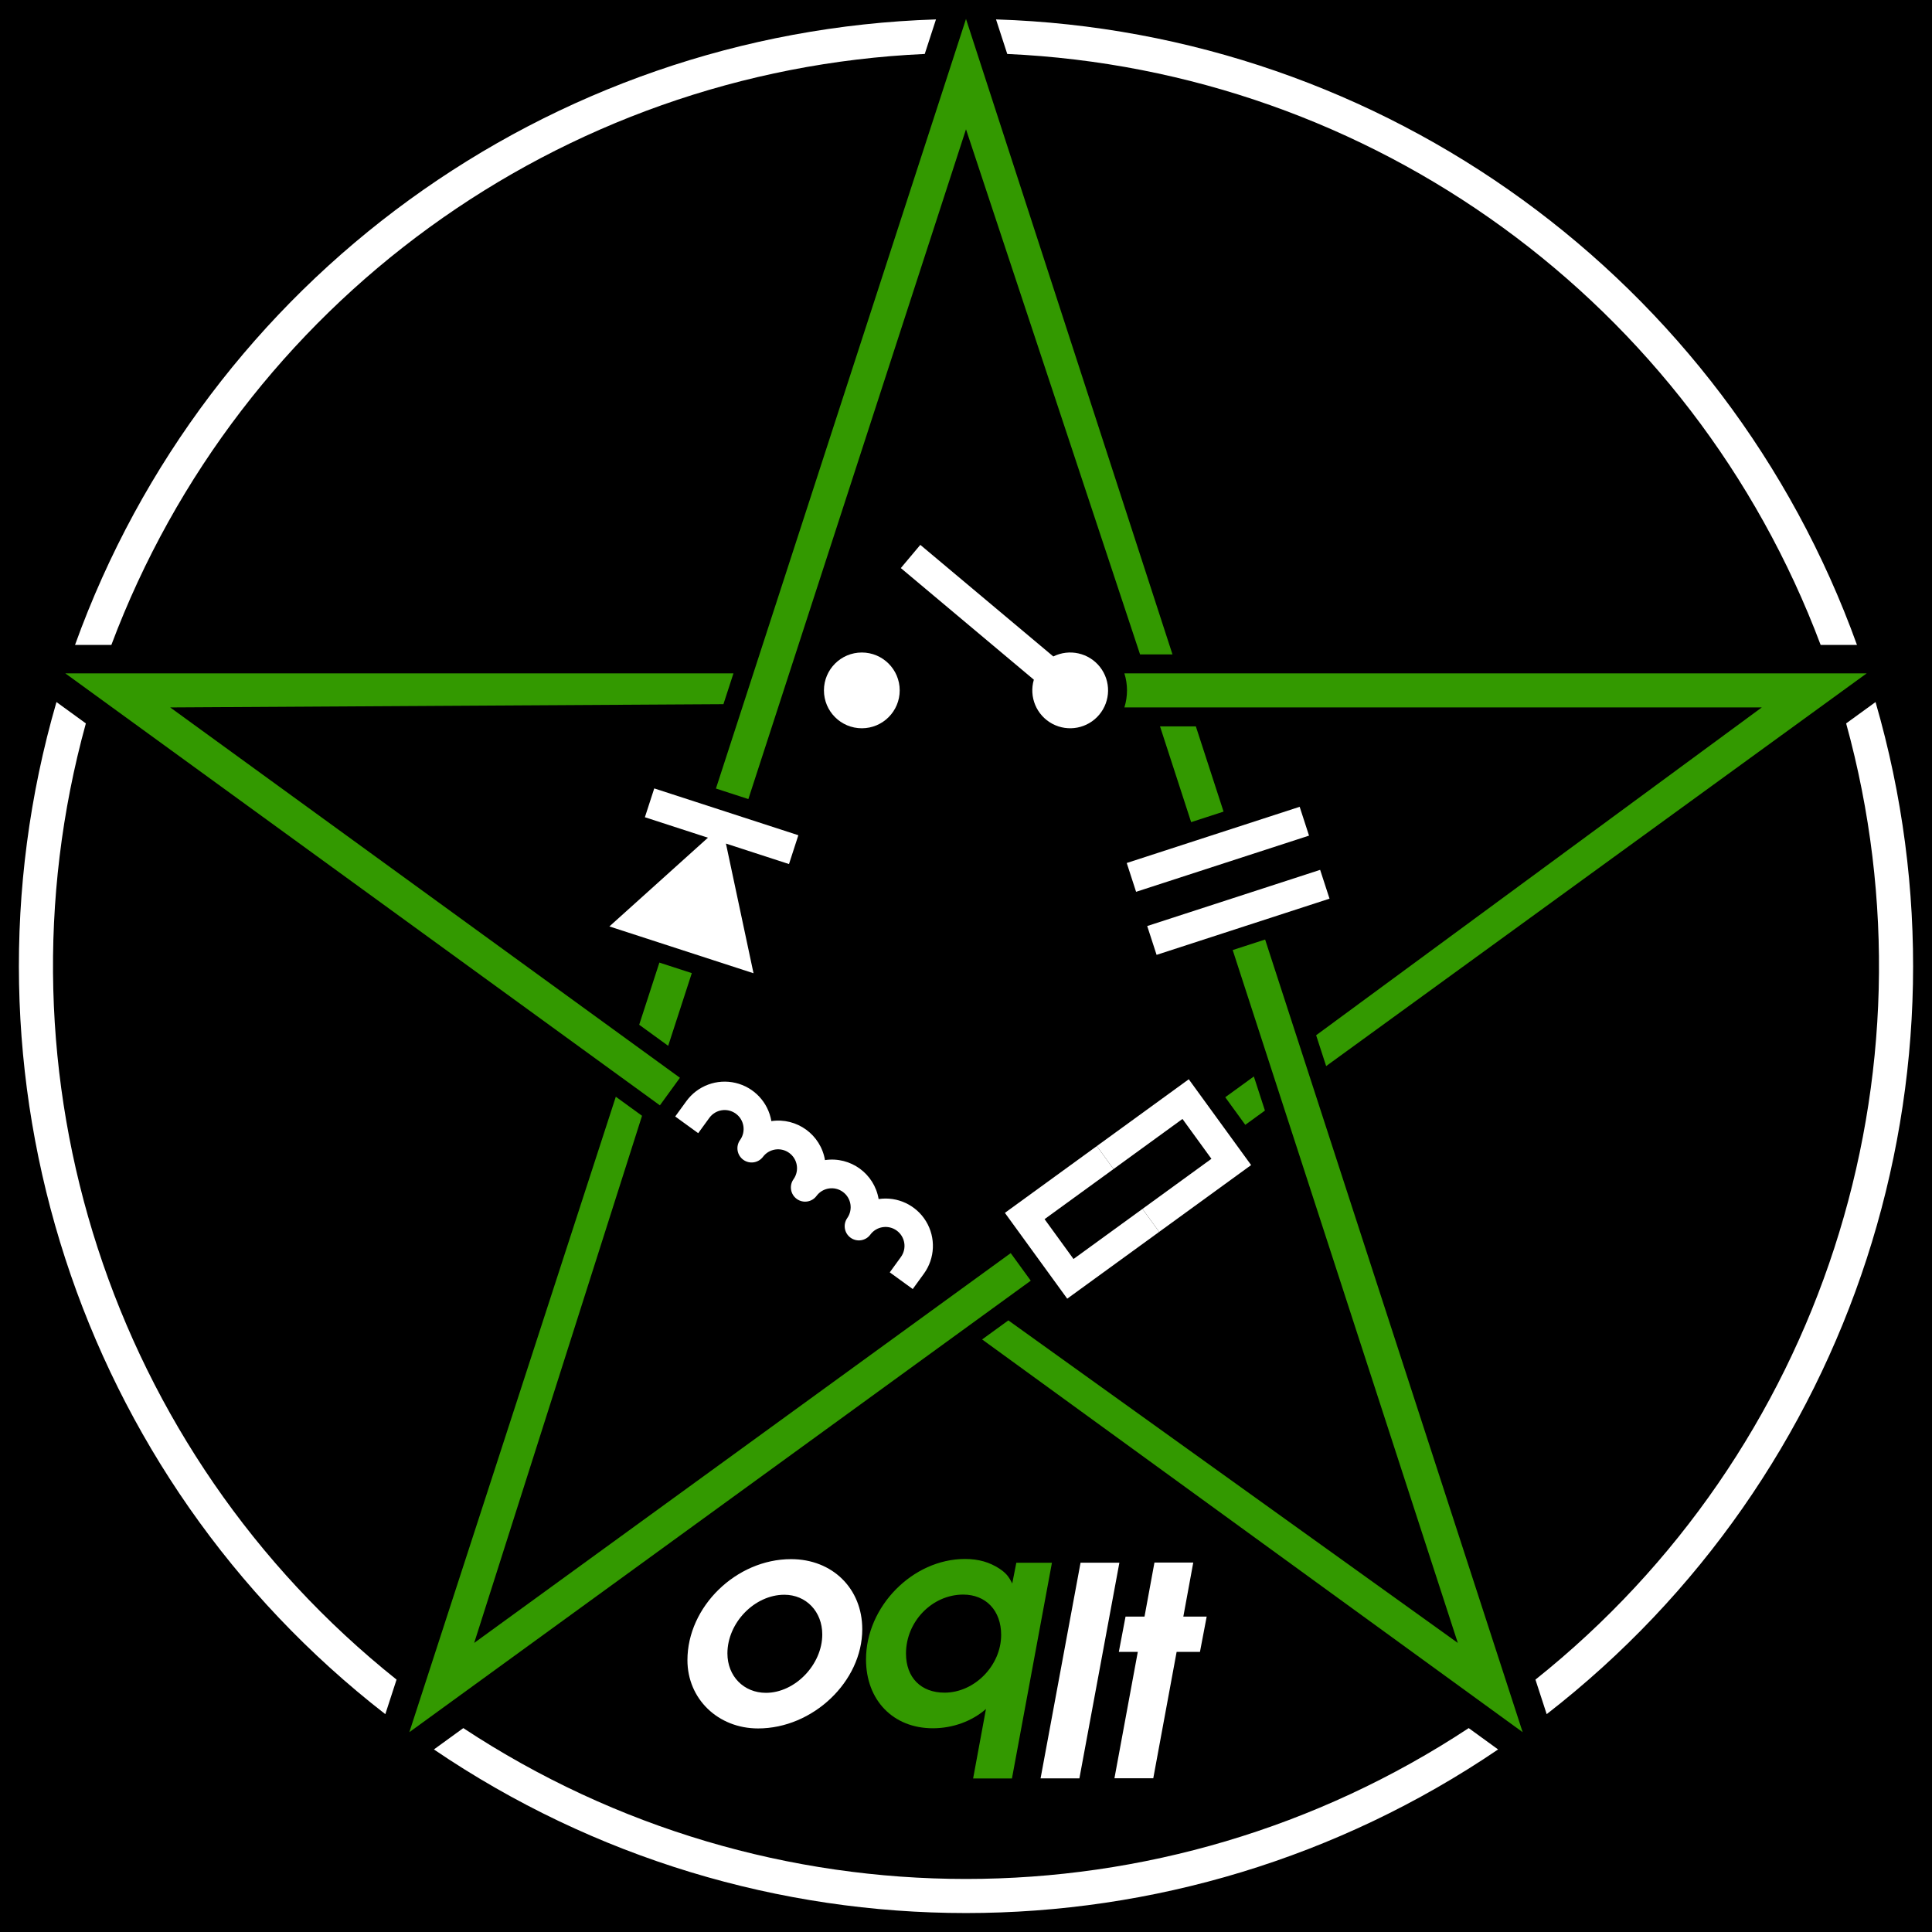
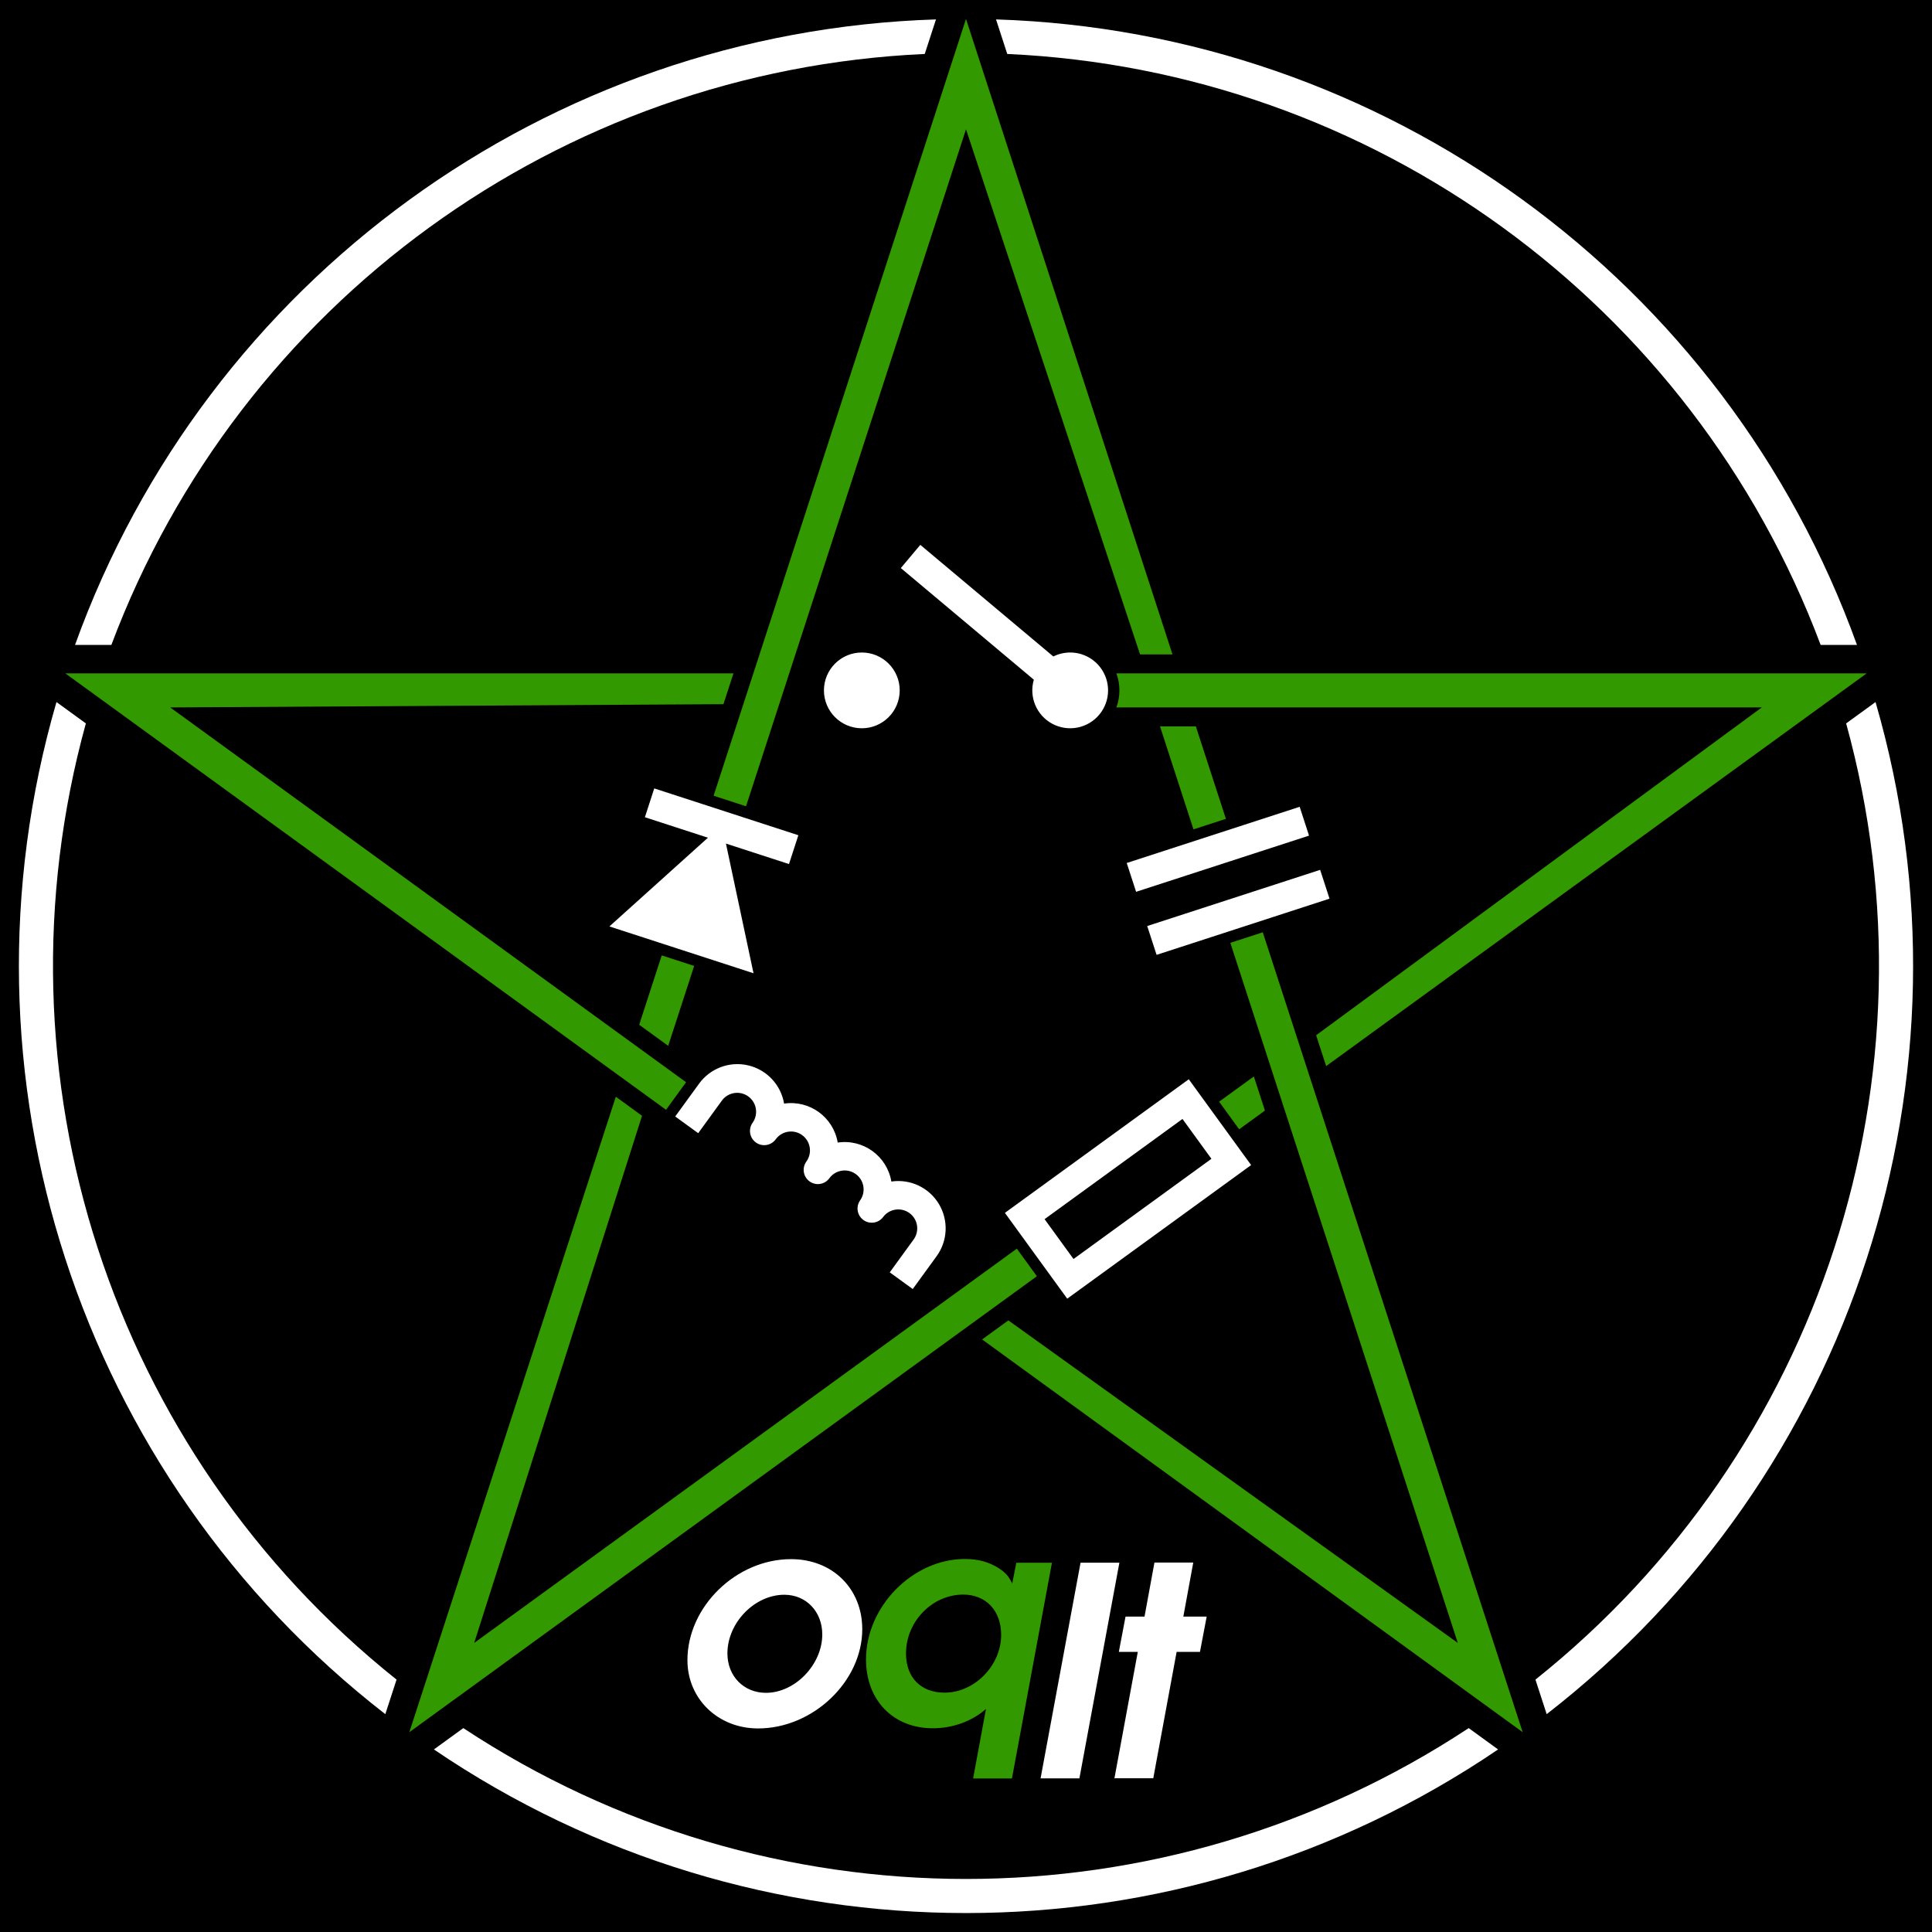
<svg xmlns="http://www.w3.org/2000/svg" width="102" height="102">
  <style type="text/css">

.symbol {stroke-width:0; fill:#fff}
.outer {stroke-width:0; fill:#fff;}
.main {fill:#000}
.char {fill:#fff}
.pentacle, .q {stroke-width:0; fill:#390;}

</style>
  <rect x="0" y="0" width="102" height="102" class="main" />
  <g transform="translate(1,1)" class="main">
-     <path d=" M  52.178 1.849   L  51.585 0.025   A 50,50 0 0,1  97.039,33.049   L  95.121 33.049   A 48.2,48.2 0 0,0  52.178,1.849  " class="outer" />
-     <path d=" M  96.467 37.192   L  98.019 36.065   A 50,50 0 0,1  80.657,89.499   L  80.064 87.675   A 48.2,48.2 0 0,0  96.467,37.192  " class="outer" />
-     <path d=" M  76.54 90.235   L  78.092 91.362   A 50,50 0 0,1  21.908,91.362   L  23.46 90.235   A 48.2,48.2 0 0,0  76.54,90.235  " class="outer" />
-     <path d=" M  19.936 87.675   L  19.343 89.499   A 50,50 0 0,1  1.981,36.065   L  3.533 37.192   A 48.2,48.2 0 0,0  19.936,87.675  " class="outer" />
-     <path d=" M  4.879 33.049   L  2.961 33.049   A 50,50 0 0,1  48.415,0.025   L  47.822 1.849   A 48.2,48.2 0 0,0  4.879,33.049  " class="outer" />
-     <path d="M  97.553 34.549   L  58.362 34.549   A 3,3 0 0,1  58.362 36.349   L  92.013 36.349   L  68.485 53.656   L  69.014 55.284  " class="pentacle" />
-     <path d="M  79.389 90.451   L  65.792 48.602   L  64.08 49.158   L  75.965 85.738   L  52.236 68.71   L  50.851 69.716  " class="pentacle" />
-     <path d="M  63.598 41.849   L  62.135 37.349   L  60.243 37.349   L  61.886 42.405   z" class="pentacle" />
-     <path d="M  20.611 90.451   L  53.419 66.614   L  52.361 65.158   L  24.035 85.738   L  32.896 57.908   L  31.512 56.902  " class="pentacle" />
-     <path d="M  64.745 58.386   L  65.782 57.632   L  65.197 55.832   L  63.687 56.929   z" class="pentacle" />
-     <path d="M  2.447 34.549   L  33.839 57.357   L  34.897 55.901   L  7.987 36.349   L  37.194 36.177   L  37.723 34.549  " class="pentacle" />
-     <path d="M  50 0   L  36.798 40.631   L  38.51 41.187   L  50 5.825   L  59.189 33.549   L  60.901 33.549  " class="pentacle" />
-     <path d="M  33.812 49.82   L  32.746 53.102   L  34.277 54.214   L  35.524 50.376   z" class="pentacle" />
-     <path d="M  35.236 57.136   A 2.5,2.5 0 0,1  39.724,58.189   A 2.5,2.5 0 0,1  42.555,60.247   A 2.5,2.5 0 0,1  45.387,62.304   A 2.5,2.5 0 0,1  47.776,66.246   L  47.188 67.055   L  45.975 66.174   L  46.562 65.365   A 1,1 0 1,0  44.944,64.189   A 0.75,0.75 0 0,1  43.731,63.307   A 1,1 0 0,0  42.113,62.132   A 0.75,0.75 0 0,1  40.899,61.25   A 1,1 0 0,0  39.281,60.075   A 0.75,0.75 0 0,1  38.068,59.193   A 1,1 0 0,0  36.45,58.017   L  35.862 58.826   L  34.648 57.945   L  35.236 57.136  " class="symbol coil" />
-     <path d="M  56.907 59.507  L  52.053 63.033  L  55.344 67.564  L  60.199 64.037  L  59.317 62.824  L  55.676 65.469  L  54.148 63.365  L  57.789 60.72   z" class="symbol resistor" />
-     <path d="M  56.907 59.507  L  61.761 55.98  L  65.053 60.51  L  60.199 64.037  L  59.317 62.824  L  62.957 60.179  L  61.429 58.075  L  57.789 60.72   z" class="symbol resistor" />
-     <path d=" M  59.567 47.89   L  60.062 49.412   L  69.192 46.445   L  68.697 44.924   z" class="symbol capacitor" />
-     <path d=" M  58.98 46.083   L  58.486 44.562   L  67.616 41.595   L  68.11 43.117   z" class="symbol capacitor" />
+     <path d=" M  52.178 1.849   L  51.585 0.025   A 50,50 0 0,1  97.039,33.049   L  95.121 33.049   A 48.2,48.2 0 0,0  52.178,1.849   z  M  96.467 37.192   L  98.019 36.065   A 50,50 0 0,1  80.657,89.499   L  80.064 87.675   A 48.2,48.2 0 0,0  96.467,37.192   z  M  76.54 90.235   L  78.092 91.362   A 50,50 0 0,1  21.908,91.362   L  23.46 90.235   A 48.2,48.2 0 0,0  76.54,90.235   z  M  19.936 87.675   L  19.343 89.499   A 50,50 0 0,1  1.981,36.065   L  3.533 37.192   A 48.2,48.2 0 0,0  19.936,87.675   z  M  4.879 33.049   L  2.961 33.049   A 50,50 0 0,1  48.415,0.025   L  47.822 1.849   A 48.2,48.2 0 0,0  4.879,33.049   z " class="outer" />
+     <path d=" M  97.553 34.549   L  57.939 34.549   A 2.6,2.6 0 0,1  57.939 36.349   L  92.013 36.349   L  68.485 53.656   L  69.014 55.284   z M  79.389 90.451   L  65.668 48.221   L  63.956 48.777   L  75.965 85.738   L  52.236 68.71   L  50.851 69.716   z  M  63.721 42.23   L  62.135 37.349   L  60.243 37.349   L  62.009 42.786   z M  20.611 90.451   L  53.742 66.379   L  52.684 64.923   L  24.035 85.738   L  32.896 57.908   L  31.512 56.902   z  M  64.421 58.621   L  65.782 57.632   L  65.197 55.832   L  63.363 57.164   z M  2.447 34.549   L  34.163 57.592   L  35.221 56.136   L  7.987 36.349   L  37.194 36.177   L  37.723 34.549   z M  50 0   L  36.675 41.011   L  38.387 41.567   L  50 5.825   L  59.189 33.549   L  60.901 33.549   z  M  33.936 49.44   L  32.746 53.102   L  34.277 54.214   L  35.648 49.996   z " class="pentacle" />
+     <path d="M  35.908 56.211   A 2.5,2.5 0 0,1  40.396,57.265   A 2.5,2.5 0 0,1  43.227,59.322   A 2.5,2.5 0 0,1  46.059,61.379   A 2.5,2.5 0 0,1  48.448,65.322   L  47.188 67.055   L  45.975 66.174   L  47.234 64.44   A 1,1 0 1,0  45.616,63.264   A 0.75,0.75 0 0,1  44.403,62.383   A 1,1 0 0,0  42.785,61.207   A 0.75,0.75 0 0,1  41.571,60.326   A 1,1 0 0,0  39.953,59.15   A 0.75,0.75 0 0,1  38.739,58.268   A 1,1 0 0,0  37.121,57.093   L  35.862 58.826   L  34.648 57.945   L  35.908 56.211  " class="symbol coil" />
+     <path d=" M  56.907 59.507  L  52.053 63.033  L  55.344 67.564  L  60.199 64.037  L  59.317 62.824  L  55.676 65.469  L  54.148 63.365  L  57.789 60.72   z  M  56.907 59.507  L  61.761 55.98  L  65.053 60.51  L  60.199 64.037  L  59.317 62.824  L  62.957 60.179  L  61.429 58.075  L  57.789 60.72   z" class="symbol resistor" />
+     <path d=" M  59.567 47.89   L  60.062 49.412   L  69.192 46.445   L  68.697 44.924   z  M  58.98 46.083   L  58.486 44.562   L  67.616 41.595   L  68.11 43.117   z" class="symbol capacitor" />
    <path d=" M  38.782 50.383   L  37.326 43.536   L  40.655 44.618   L  41.149 43.096   L  33.541 40.624   L  33.047 42.146   L  36.375 43.227   L  31.173 47.911   z" class="symbol diode" />
-     <path d=" M  42.5 35.449   A 2,2 0 0,0  46.5,35.449   A 2,2 0 1,0  42.5,35.449   z" class="symbol switch" />
-     <path d=" M  46.559 28.991   L  53.582 34.884   A 2,2 0 1,0  54.61,33.658   L  47.588 27.766   z" class="symbol switch" />
+     <path d=" M  42.5 35.449   A 2,2 0 0,0  46.5,35.449   A 2,2 0 1,0  42.5,35.449   z  M  46.559 28.991   L  53.582 34.884   A 2,2 0 1,0  54.61,33.658   L  47.588 27.766   z" class="symbol switch" />
    <path class="char o" d=" M 40.763,81.315 C 37.867,81.315 35.293,83.827 35.293,86.647 C 35.293,88.696 36.911,90.253 39.022,90.253 C 41.919,90.253 44.523,87.772 44.523,85.013 C 44.523,82.872 42.952,81.315 40.763,81.315 M 40.409,83.195 C 41.565,83.195 42.412,84.089 42.412,85.291 C 42.412,86.878 40.979,88.373 39.438,88.373 C 38.267,88.373 37.404,87.494 37.404,86.292 C 37.404,84.674 38.837,83.195 40.409,83.195" />
    <path class="char q" d=" M 52.657,81.506 L 52.441,82.6 C 52.241,82.2 52.102,82.046 51.763,81.815 C 51.239,81.476 50.669,81.306 49.945,81.306 C 47.187,81.306 44.721,83.818 44.721,86.607 C 44.721,88.764 46.154,90.244 48.25,90.244 C 49.298,90.244 50.315,89.874 51.054,89.226 L 50.376,92.894 L 52.426,92.894 L 54.537,81.506 L 52.657,81.506 M 49.852,83.186 C 51.054,83.186 51.856,84.034 51.856,85.313 C 51.856,86.93 50.453,88.364 48.866,88.364 C 47.618,88.364 46.832,87.562 46.832,86.299 C 46.832,84.604 48.219,83.186 49.852,83.186" />
    <path class="char l" d=" M 53.937,92.889 L 55.987,92.889 L 58.098,81.502 L 56.048,81.502 L 53.937,92.889" />
    <path class="char t" d=" M 57.837,92.884 L 59.887,92.884 L 61.12,86.211 L 62.352,86.211 L 62.707,84.347 L 61.474,84.347 L 61.998,81.496 L 59.949,81.496 L 59.425,84.347 L 58.423,84.347 L 58.069,86.211 L 59.07,86.211 L 57.837,92.884" />
  </g>
</svg>
